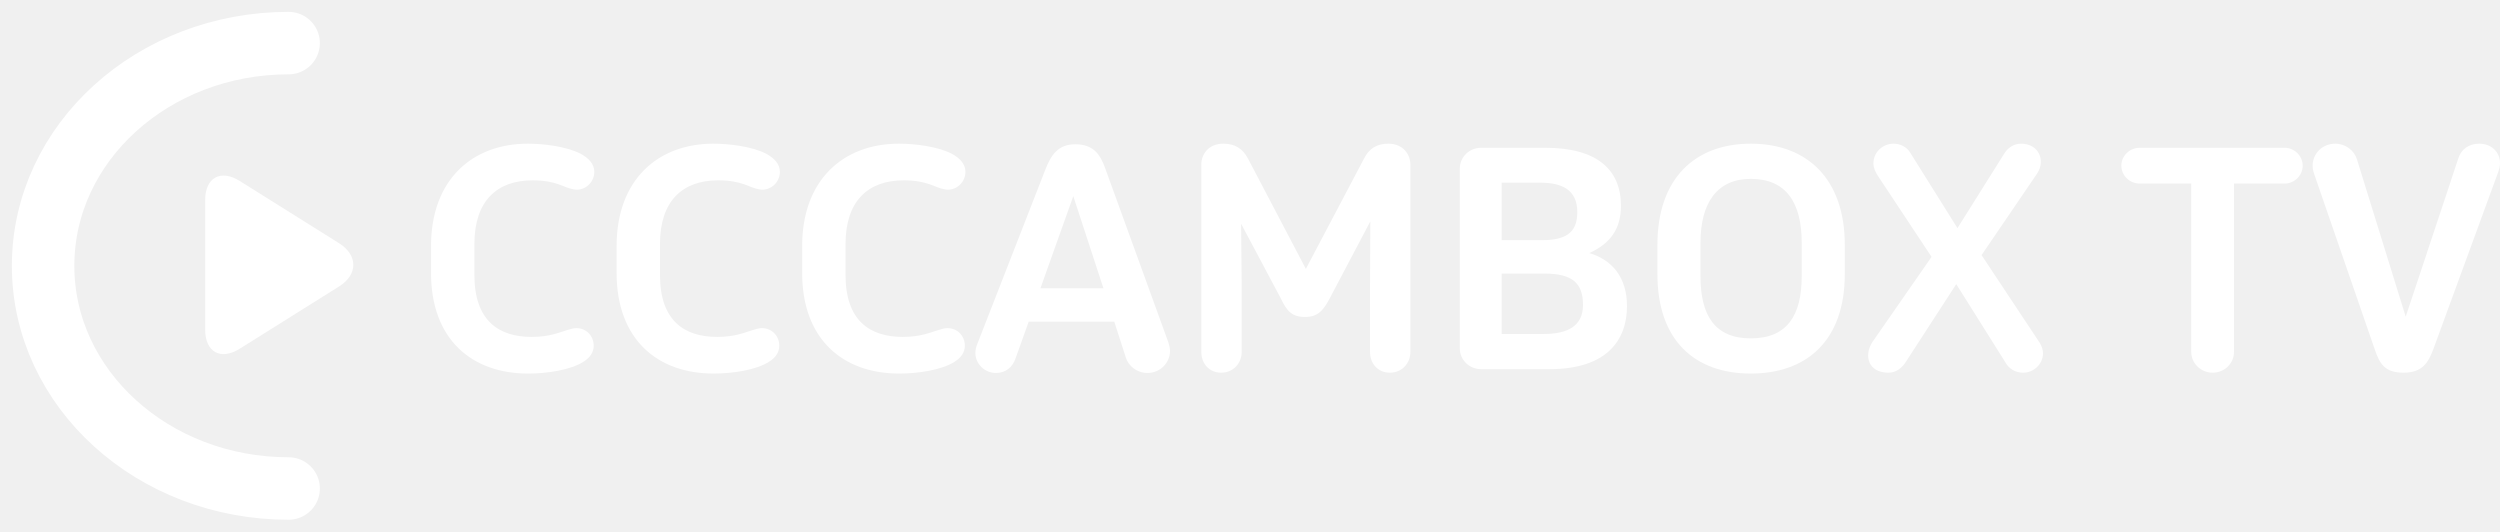
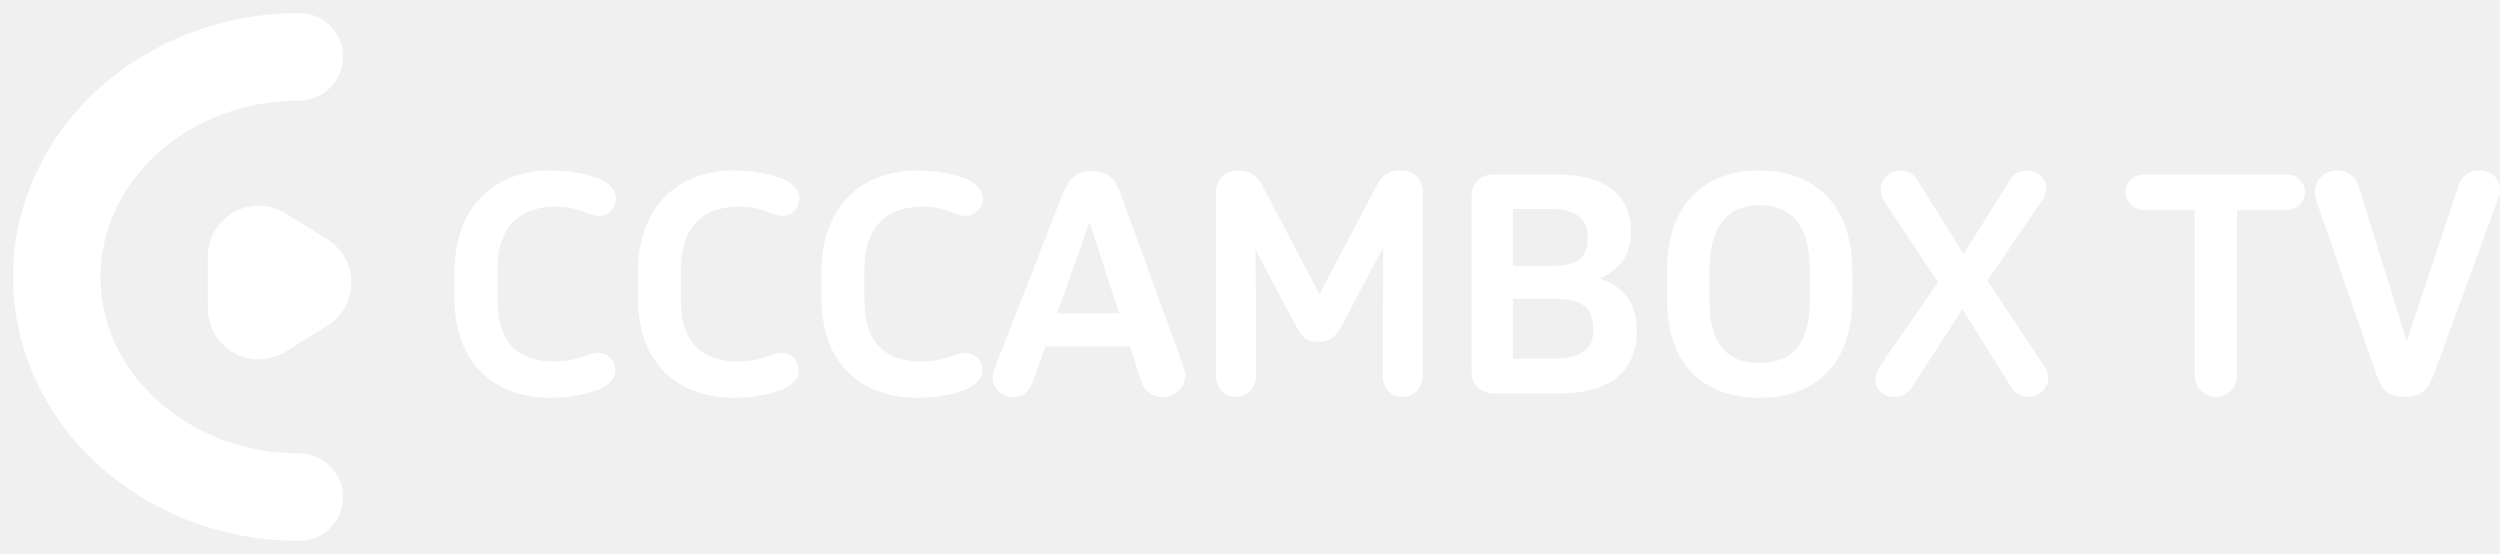
- <svg xmlns="http://www.w3.org/2000/svg" width="174px" height="37px" viewBox="0 0 174 37" version="1.1">
-   <g id="Symbols" stroke="none" stroke-width="1" fill="none" fill-rule="evenodd">
-     <g id="Group-4" transform="translate(3, 3)">
-       <g id="logo_text" transform="translate(27, 7)" fill="#FFFFFF" fill-rule="nonzero">
-         <path d="M7.003,13.449 C4.697,13.449 3.019,12.306 3.019,9.143 L3.019,6.98 C3.019,3.98 4.592,2.551 7.066,2.551 C8.722,2.551 9.246,3.061 9.854,3.163 C9.938,3.184 10.043,3.204 10.127,3.204 C10.819,3.204 11.364,2.633 11.364,1.959 C11.364,1.408 10.966,1 10.4,0.694 C9.393,0.184 7.821,0 6.73,0 C2.893,0 0,2.49 0,7.122 L0,9 C0,13.633 2.851,16 6.751,16 C8.072,16 9.729,15.755 10.63,15.163 C11.05,14.898 11.322,14.531 11.322,14.061 C11.322,13.388 10.819,12.837 10.106,12.837 C9.917,12.837 9.729,12.898 9.519,12.959 C8.953,13.122 8.282,13.449 7.003,13.449 Z" id="Path" />
-         <path d="M19.918,13.449 C17.612,13.449 15.935,12.306 15.935,9.143 L15.935,6.98 C15.935,3.98 17.507,2.551 19.981,2.551 C21.638,2.551 22.162,3.061 22.77,3.163 C22.854,3.184 22.959,3.204 23.043,3.204 C23.734,3.204 24.28,2.633 24.28,1.959 C24.28,1.408 23.881,1 23.315,0.694 C22.309,0.184 20.736,0 19.646,0 C15.809,0 12.916,2.49 12.916,7.122 L12.916,9 C12.916,13.633 15.767,16 19.667,16 C20.988,16 22.644,15.755 23.546,15.163 C23.965,14.898 24.238,14.531 24.238,14.061 C24.238,13.388 23.734,12.837 23.022,12.837 C22.833,12.837 22.644,12.898 22.434,12.959 C21.868,13.122 21.197,13.449 19.918,13.449 Z" id="Path" />
-         <path d="M32.834,13.449 C30.528,13.449 28.85,12.306 28.85,9.143 L28.85,6.98 C28.85,3.98 30.423,2.551 32.897,2.551 C34.553,2.551 35.077,3.061 35.685,3.163 C35.769,3.184 35.874,3.204 35.958,3.204 C36.65,3.204 37.195,2.633 37.195,1.959 C37.195,1.408 36.797,1 36.231,0.694 C35.224,0.184 33.652,0 32.561,0 C28.725,0 25.831,2.49 25.831,7.122 L25.831,9 C25.831,13.633 28.683,16 32.582,16 C33.903,16 35.56,15.755 36.461,15.163 C36.881,14.898 37.153,14.531 37.153,14.061 C37.153,13.388 36.65,12.837 35.937,12.837 C35.748,12.837 35.56,12.898 35.35,12.959 C34.784,13.122 34.113,13.449 32.834,13.449 Z" id="Path" />
-         <path d="M48.349,14.857 C48.538,15.49 49.146,15.959 49.859,15.959 C50.74,15.959 51.432,15.265 51.432,14.429 C51.432,14.265 51.411,14.122 51.306,13.796 L46.945,1.776 C46.609,0.816 46.148,0.041 44.848,0.041 C43.632,0.041 43.15,0.796 42.751,1.816 L38.013,13.959 C37.929,14.163 37.887,14.367 37.887,14.571 C37.887,15.327 38.537,15.959 39.313,15.959 C39.984,15.959 40.466,15.571 40.676,14.959 L41.598,12.388 L47.553,12.388 L48.349,14.857 Z M44.701,3.653 L46.798,10.061 L42.416,10.061 L44.701,3.653 Z" id="Shape" />
-         <path d="M55.143,0 C54.115,0 53.612,0.735 53.612,1.449 L53.612,14.49 C53.612,15.306 54.157,15.939 54.996,15.939 C55.814,15.939 56.422,15.306 56.422,14.49 L56.422,9.837 L56.38,5.571 L59.147,10.776 C59.567,11.653 59.923,12.061 60.825,12.061 C61.726,12.061 62.104,11.612 62.565,10.735 L65.374,5.408 L65.354,9.857 L65.354,14.49 C65.354,15.306 65.899,15.939 66.737,15.939 C67.555,15.939 68.163,15.306 68.163,14.49 L68.163,1.449 C68.163,0.755 67.66,0 66.632,0 C65.836,0 65.291,0.327 64.934,1.041 L60.888,8.714 L56.862,1.041 C56.485,0.327 55.939,0 55.143,0 Z" id="Path" />
-         <path d="M71.602,14.245 C71.602,15.041 72.252,15.694 73.09,15.694 L77.85,15.694 C81.854,15.694 83.238,13.653 83.238,11.306 C83.238,9.327 82.232,8.102 80.617,7.612 C82.064,6.959 82.819,5.939 82.819,4.327 C82.819,1.816 81.162,0.286 77.556,0.286 L73.09,0.286 C72.252,0.286 71.602,0.939 71.602,1.735 L71.602,14.245 Z M77.493,9.041 C79.422,9.041 80.177,9.694 80.177,11.224 C80.177,12.694 79.108,13.245 77.43,13.245 L74.516,13.245 L74.516,9.041 L77.493,9.041 Z M77.2,2.714 C78.73,2.714 79.779,3.224 79.779,4.755 C79.779,5.959 79.255,6.714 77.368,6.714 L74.516,6.714 L74.516,2.714 L77.2,2.714 Z" id="Shape" />
-         <path d="M85.356,9.082 C85.356,13.714 87.977,16 91.856,16 C95.734,16 98.397,13.714 98.397,9.082 L98.397,7.041 C98.397,2.408 95.734,0 91.856,0 C87.977,0 85.356,2.408 85.356,7.041 L85.356,9.082 Z M88.354,6.898 C88.354,4.122 89.507,2.449 91.856,2.449 C94.33,2.449 95.399,4.122 95.399,6.898 L95.399,9.224 C95.399,11.939 94.393,13.551 91.856,13.551 C89.34,13.551 88.354,11.939 88.354,9.224 L88.354,6.898 Z" id="Shape" />
-         <path d="M100.704,2.245 L104.436,7.878 L100.326,13.796 C99.718,14.714 99.991,15.939 101.437,15.939 C101.983,15.939 102.402,15.592 102.674,15.143 L106.155,9.776 L109.552,15.184 C109.782,15.633 110.243,15.939 110.81,15.939 C111.564,15.939 112.193,15.327 112.193,14.592 C112.193,14.347 112.109,14.102 111.963,13.857 L107.916,7.755 L111.795,2.061 C112.382,1.163 111.9,0 110.663,0 C110.139,0 109.719,0.306 109.468,0.735 L106.239,5.878 L102.968,0.653 C102.737,0.245 102.276,0 101.794,0 C101.018,0 100.389,0.612 100.389,1.367 C100.389,1.694 100.536,1.98 100.704,2.245 Z" id="Path" />
-         <path d="M129.009,2.776 C129.701,2.776 130.267,2.204 130.267,1.531 C130.267,0.857 129.701,0.286 129.009,0.286 L118.924,0.286 C118.211,0.286 117.645,0.857 117.645,1.531 C117.645,2.204 118.211,2.776 118.924,2.776 L122.509,2.776 L122.509,14.49 C122.509,15.286 123.18,15.939 123.998,15.939 C124.836,15.939 125.486,15.286 125.486,14.49 L125.486,2.776 L129.009,2.776 Z" id="Path" />
-         <path d="M137.291,15.939 C138.591,15.939 139.01,15.245 139.366,14.286 L143.874,1.98 C143.937,1.796 144,1.592 144,1.367 C144,0.571 143.392,0 142.553,0 C141.819,0 141.295,0.408 141.107,1 L137.437,12.041 L134.041,1.082 C133.852,0.469 133.244,0 132.531,0 C131.651,0 130.959,0.673 130.959,1.531 C130.959,1.714 130.98,1.857 131.084,2.163 L135.278,14.306 C135.634,15.347 135.991,15.939 137.291,15.939 Z" id="Path" />
-       </g>
-       <g id="logo_icon">
-         <path d="M17.088,0 C7.651,0 0,6.94 0,15.5 C0,24.06 7.651,31 17.088,31" id="Path" stroke="#FFFFFF" stroke-width="4.348" stroke-linecap="round" />
-         <path d="M13.68,9.593 C12.355,8.762 11.28,9.367 11.28,10.921 L11.28,19.945 C11.28,21.509 12.362,22.099 13.68,21.273 L20.6,16.937 C21.925,16.106 21.918,14.755 20.6,13.929 L13.68,9.593 Z" id="Mask" fill="#FFFFFF" />
-       </g>
+ <svg xmlns="http://www.w3.org/2000/svg" viewBox="0 0 176 39" version="1.1" width="176" height="39" fill="#fff" stroke="#fff">
+   <g fill-rule="evenodd">
+     <g stroke="none" fill-rule="nonzero">
+       <path d="M39.003 25.449c-2.306 0-3.984-1.143-3.984-4.306V18.98c0-3 1.573-4.429 4.047-4.429 1.656 0 2.18.51 2.788.612.084.02.19.041.273.041.692 0 1.237-.571 1.237-1.245 0-.55-.398-.959-.964-1.265-1.007-.51-2.58-.694-3.67-.694-3.837 0-6.73 2.49-6.73 7.122V21c0 4.633 2.851 7 6.751 7 1.321 0 2.978-.245 3.88-.837.419-.265.691-.632.691-1.102 0-.673-.503-1.224-1.216-1.224-.189 0-.377.061-.587.122-.566.163-1.237.49-2.516.49zM51.918 25.449c-2.306 0-3.983-1.143-3.983-4.306V18.98c0-3 1.572-4.429 4.046-4.429 1.657 0 2.18.51 2.789.612.084.02.189.041.273.041.691 0 1.237-.571 1.237-1.245 0-.55-.399-.959-.965-1.265-1.006-.51-2.579-.694-3.67-.694-3.836 0-6.73 2.49-6.73 7.122V21c0 4.633 2.852 7 6.752 7 1.32 0 2.977-.245 3.879-.837.42-.265.692-.632.692-1.102 0-.673-.504-1.224-1.216-1.224-.19 0-.378.061-.588.122-.566.163-1.237.49-2.516.49zM64.834 25.449c-2.306 0-3.984-1.143-3.984-4.306V18.98c0-3 1.573-4.429 4.047-4.429 1.656 0 2.18.51 2.788.612.084.02.19.041.273.041.692 0 1.237-.571 1.237-1.245 0-.55-.398-.959-.964-1.265-1.007-.51-2.58-.694-3.67-.694-3.836 0-6.73 2.49-6.73 7.122V21c0 4.633 2.852 7 6.751 7 1.321 0 2.978-.245 3.88-.837.419-.265.691-.632.691-1.102 0-.673-.503-1.224-1.216-1.224-.189 0-.377.061-.587.122-.566.163-1.237.49-2.516.49zM80.35 26.857a1.573 1.573 0 001.51 1.102c.88 0 1.572-.694 1.572-1.53 0-.164-.021-.307-.126-.633l-4.361-12.02c-.336-.96-.797-1.735-2.097-1.735-1.216 0-1.698.755-2.097 1.775L70.013 25.96a1.6 1.6 0 00-.126.612c0 .756.65 1.388 1.426 1.388.67 0 1.153-.388 1.363-1l.922-2.571h5.955l.796 2.47zM76.7 15.653l2.097 6.408h-4.382l2.285-6.408zM87.143 12c-1.028 0-1.53.735-1.53 1.449v13.04c0 .817.544 1.45 1.383 1.45.818 0 1.426-.633 1.426-1.45v-4.652l-.042-4.266 2.767 5.205c.42.877.776 1.285 1.678 1.285.901 0 1.279-.449 1.74-1.326l2.81-5.327-.021 4.45v4.632c0 .816.545 1.449 1.383 1.449.818 0 1.426-.633 1.426-1.45V13.45c0-.694-.503-1.449-1.53-1.449-.797 0-1.342.327-1.699 1.04l-4.046 7.674-4.026-7.673c-.377-.714-.923-1.041-1.72-1.041zM103.602 26.245c0 .796.65 1.449 1.488 1.449h4.76c4.004 0 5.388-2.04 5.388-4.388 0-1.98-1.006-3.204-2.62-3.694 1.446-.653 2.2-1.673 2.2-3.285 0-2.51-1.656-4.041-5.262-4.041h-4.466c-.838 0-1.488.653-1.488 1.449v12.51zm5.891-5.204c1.93 0 2.684.653 2.684 2.183 0 1.47-1.07 2.02-2.747 2.02h-2.914v-4.203h2.977zm-.293-6.327c1.53 0 2.579.51 2.579 2.041 0 1.204-.524 1.96-2.411 1.96h-2.852v-4h2.684zM117.356 21.082c0 4.632 2.62 6.918 6.5 6.918 3.878 0 6.541-2.286 6.541-6.918V19.04c0-4.633-2.663-7.041-6.541-7.041-3.88 0-6.5 2.408-6.5 7.04v2.042zm2.998-2.184c0-2.776 1.153-4.449 3.502-4.449 2.474 0 3.543 1.673 3.543 4.449v2.326c0 2.715-1.006 4.327-3.543 4.327-2.516 0-3.502-1.612-3.502-4.327v-2.326zM132.704 14.245l3.732 5.633-4.11 5.918c-.608.918-.335 2.143 1.111 2.143.546 0 .965-.347 1.237-.796l3.48-5.367 3.398 5.408c.23.449.691.755 1.258.755.754 0 1.383-.612 1.383-1.347 0-.245-.084-.49-.23-.735l-4.047-6.102 3.879-5.694c.587-.898.105-2.061-1.132-2.061-.524 0-.944.306-1.195.735l-3.23 5.143-3.27-5.225c-.23-.408-.692-.653-1.174-.653-.776 0-1.405.612-1.405 1.367 0 .327.147.613.315.878zM161.009 14.776c.692 0 1.258-.572 1.258-1.245 0-.674-.566-1.245-1.258-1.245h-10.085c-.713 0-1.28.571-1.28 1.245 0 .673.567 1.245 1.28 1.245h3.585V26.49c0 .796.671 1.449 1.489 1.449.838 0 1.488-.653 1.488-1.45V14.777h3.523zM169.29 27.939c1.3 0 1.72-.694 2.076-1.653l4.508-12.306c.063-.184.126-.388.126-.613 0-.796-.608-1.367-1.447-1.367-.734 0-1.258.408-1.446 1l-3.67 11.04-3.396-10.958c-.189-.613-.797-1.082-1.51-1.082-.88 0-1.572.673-1.572 1.53 0 .184.02.327.125.633l4.194 12.143c.356 1.04.713 1.633 2.013 1.633z" />
    </g>
+     <path fill="none" d="M21.065 4C11.64 4 4 10.94 4 19.5 4 28.06 11.64 35 21.065 35" stroke-width="6.159" stroke-linecap="round" />
+     <path d="M15.129 18.058v3.659a3.08 3.08 0 004.702 2.617l2.95-1.83a3.08 3.08 0 000-5.233l-2.95-1.83a3.08 3.08 0 00-4.702 2.617z" />
  </g>
</svg>
